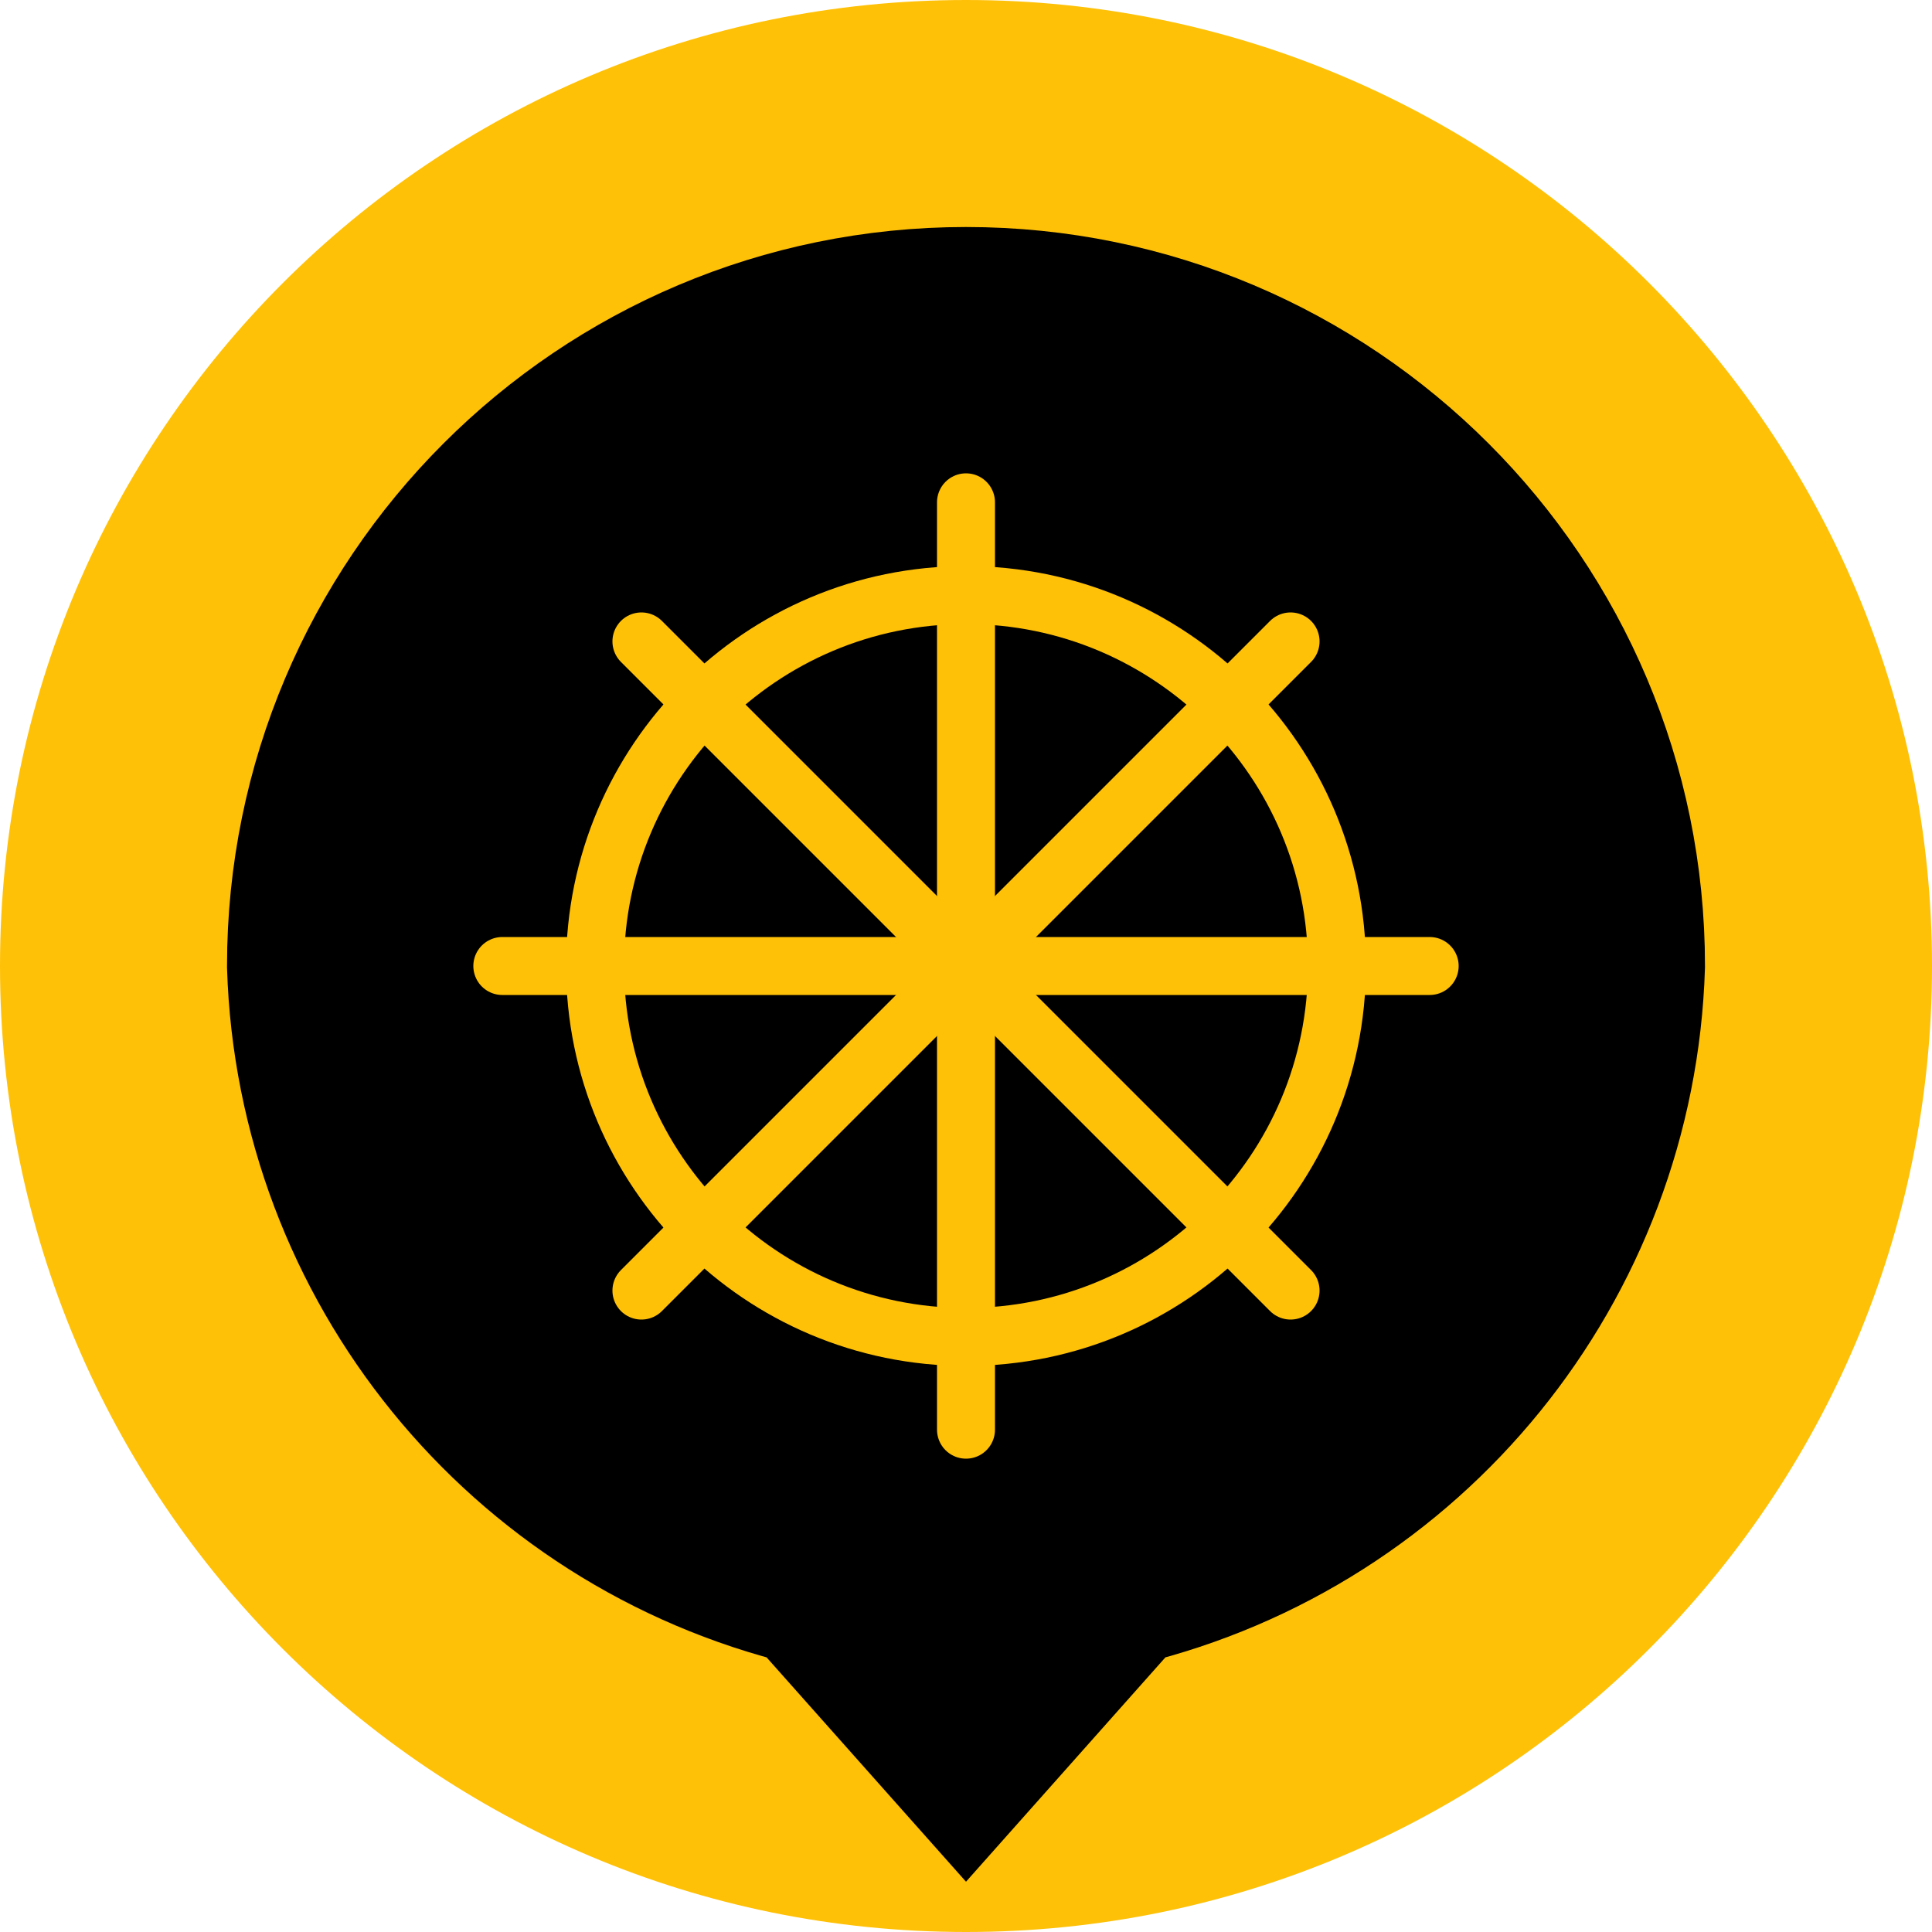
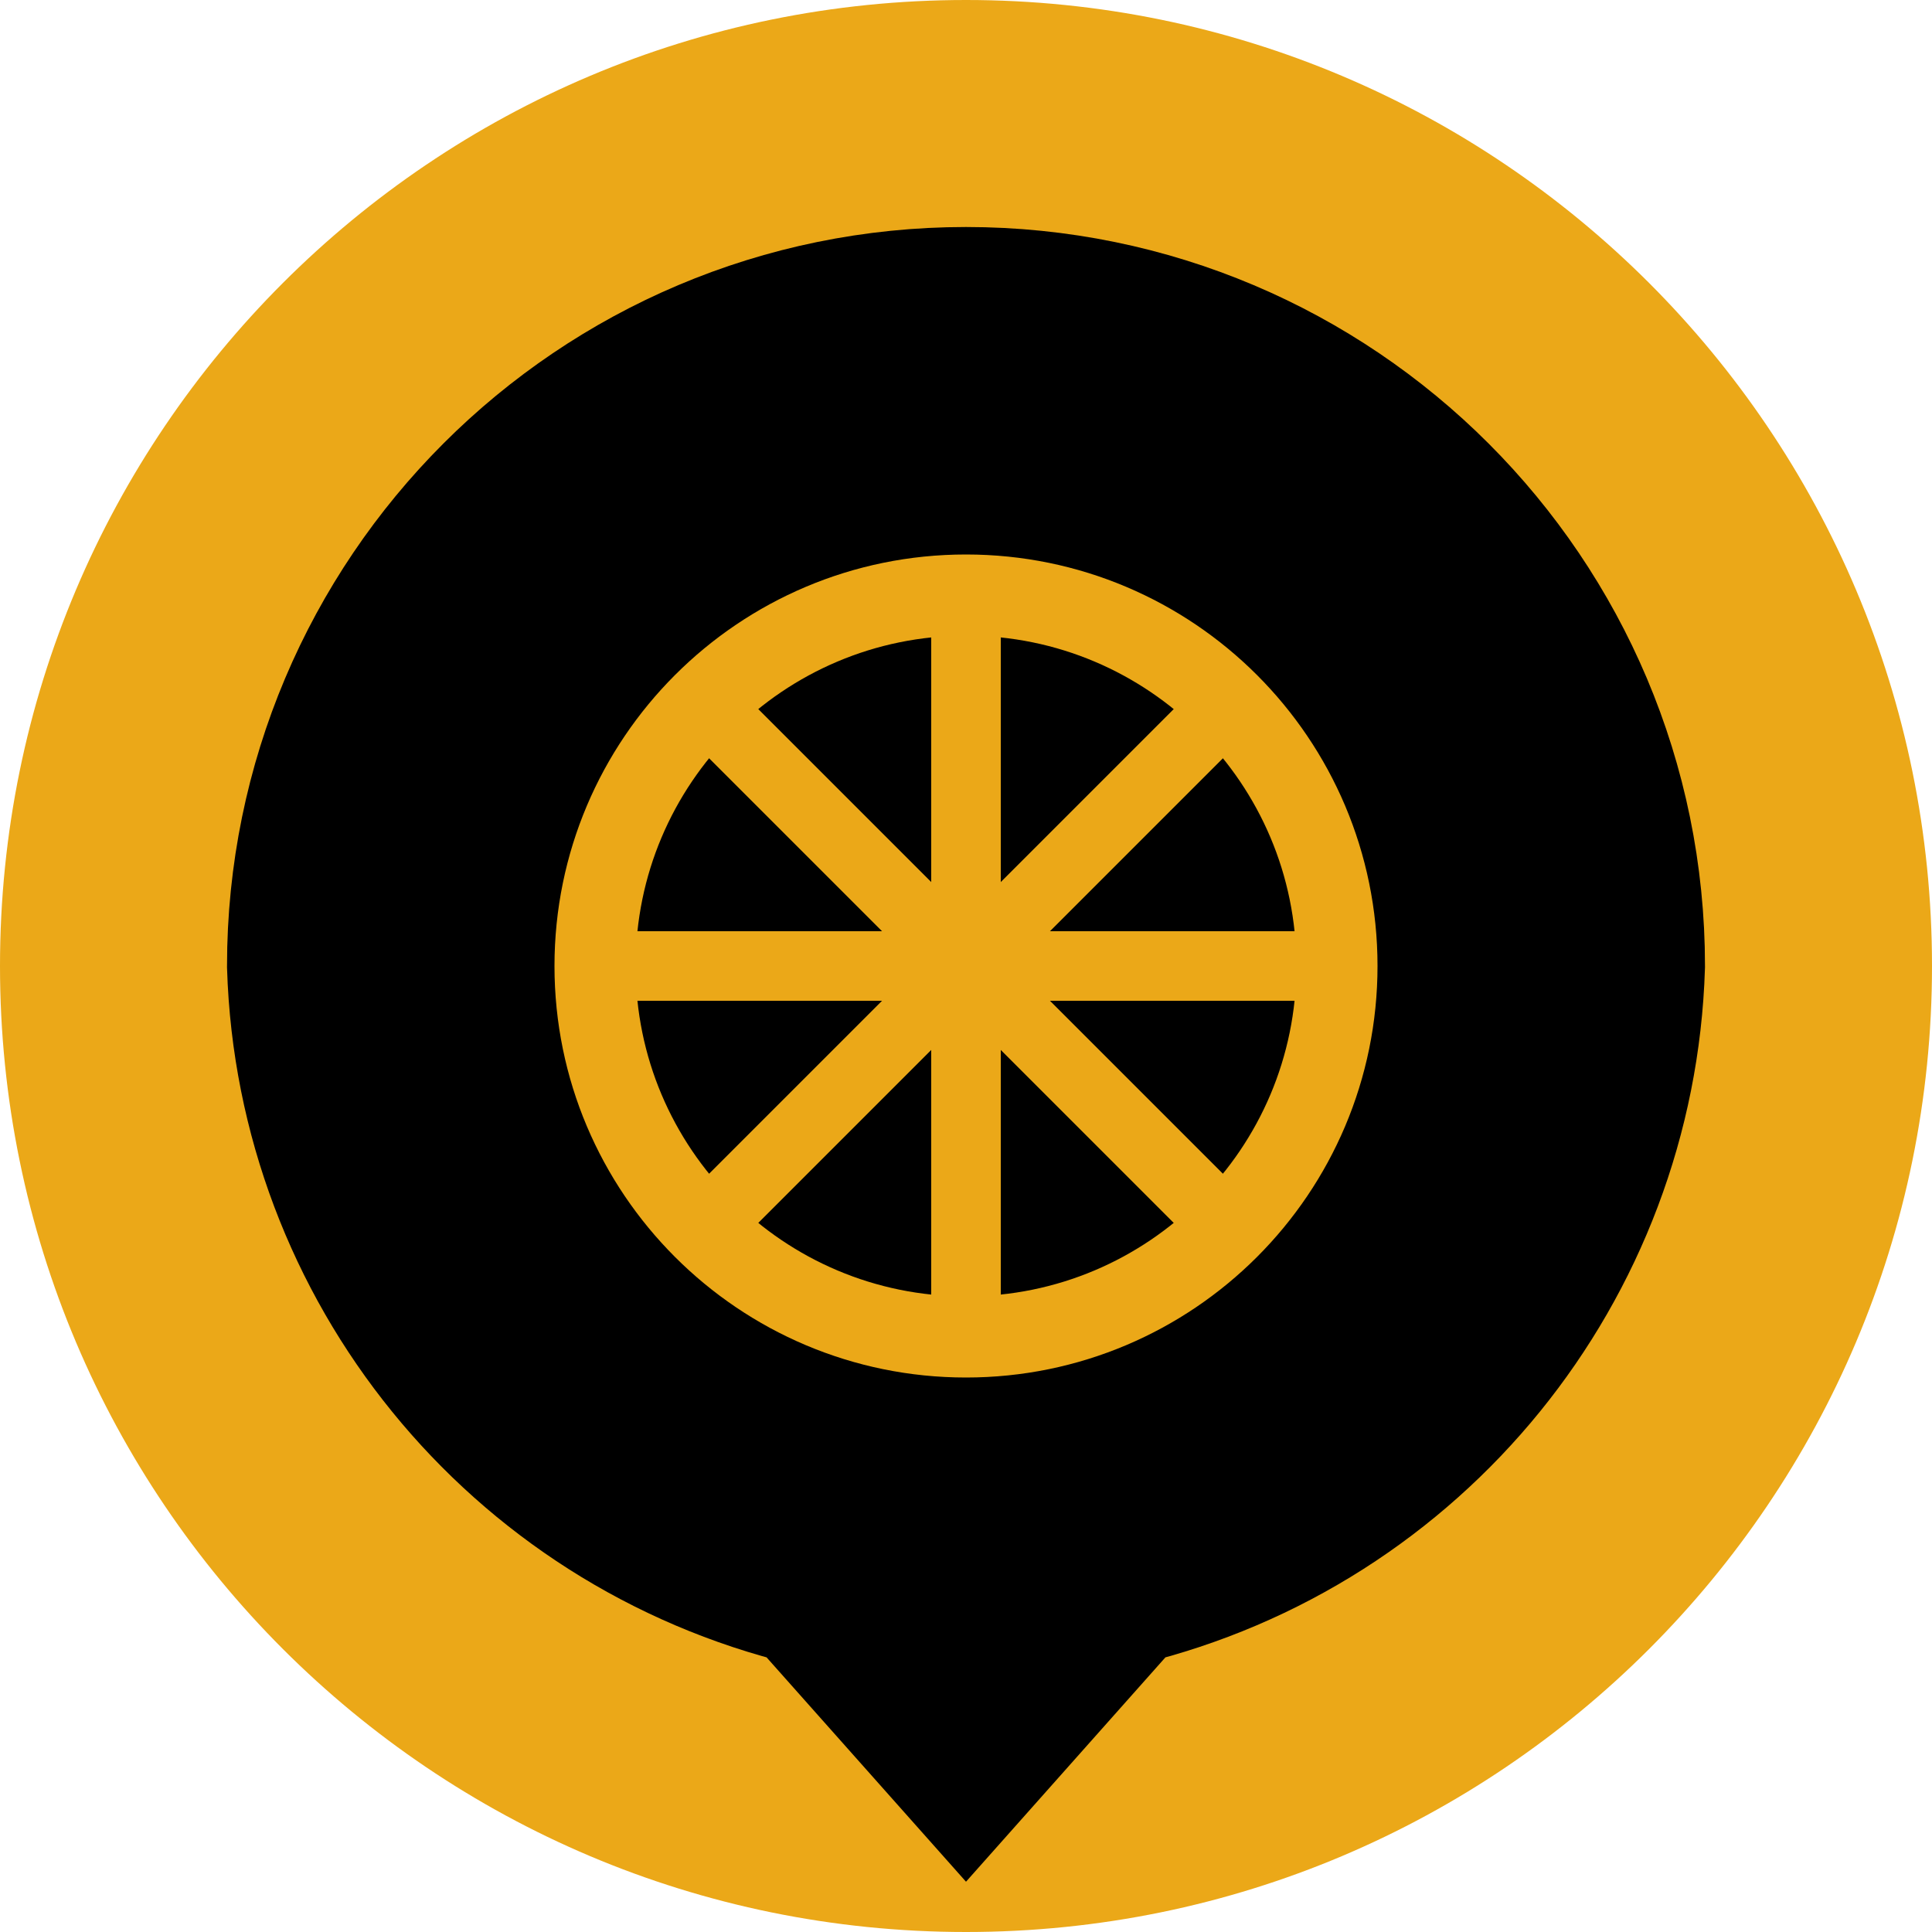
<svg xmlns="http://www.w3.org/2000/svg" viewBox="0 0 100 100" width="100" height="100">
-   <circle cx="50" cy="50" r="50" fill="#FFC107" />
+   <circle cx="50" cy="50" r="50" fill="#EBA818" />
  <path d="M 16 50             A 34 34 0 1 1 84 50             A 34 34 0 0 1 58 82             L 50 91             L 42 82             A 34 34 0 0 1 16 50 Z" fill="#000000" stroke="#000000" stroke-width="8.5" stroke-linecap="round" stroke-linejoin="miter" stroke-miterlimit="10" />
-   <g transform="translate(50, 50) scale(0.6) translate(-50, -50)" fill="#ffc107" stroke="#ffc107">
-     <circle cx="50" cy="50" r="32" fill="none" stroke-width="5.0" />
-     <g fill="none" stroke-width="5.0" stroke-linecap="round">
-       <path d="M 50,50 L 50,10" />
-       <path d="M 50,50 L 90,50" />
-       <path d="M 50,50 L 50,90" />
-       <path d="M 50,50 L 10,50" />
-       <path d="M 50,50 L 78,22" />
-       <path d="M 50,50 L 78,78" />
-       <path d="M 50,50 L 22,78" />
-       <path d="M 50,50 L 22,22" />
+   <g transform="translate(50, 50) scale(0.6) translate(-50, -50)" fill="#EBA818" stroke="#EBA818">
+     <circle cx="50" cy="50" r="32" fill="none" stroke-width="7.0" />
+     <g fill="none" stroke-width="6.0" stroke-linecap="round">
+       <path d="M 50,50 L 50,18" />
+       <path d="M 50,50 L 82,50" />
+       <path d="M 50,50 L 50,82" />
+       <path d="M 50,50 L 18,50" />
+       <path d="M 50,50 L 72.6,27.4" />
+       <path d="M 50,50 L 72.6,72.6" />
+       <path d="M 50,50 L 27.4,72.6" />
+       <path d="M 50,50 L 27.4,27.4" />
    </g>
+     <circle cx="50" cy="50" r="7.5" fill="#EBA818" stroke="none" />
  </g>
</svg>
